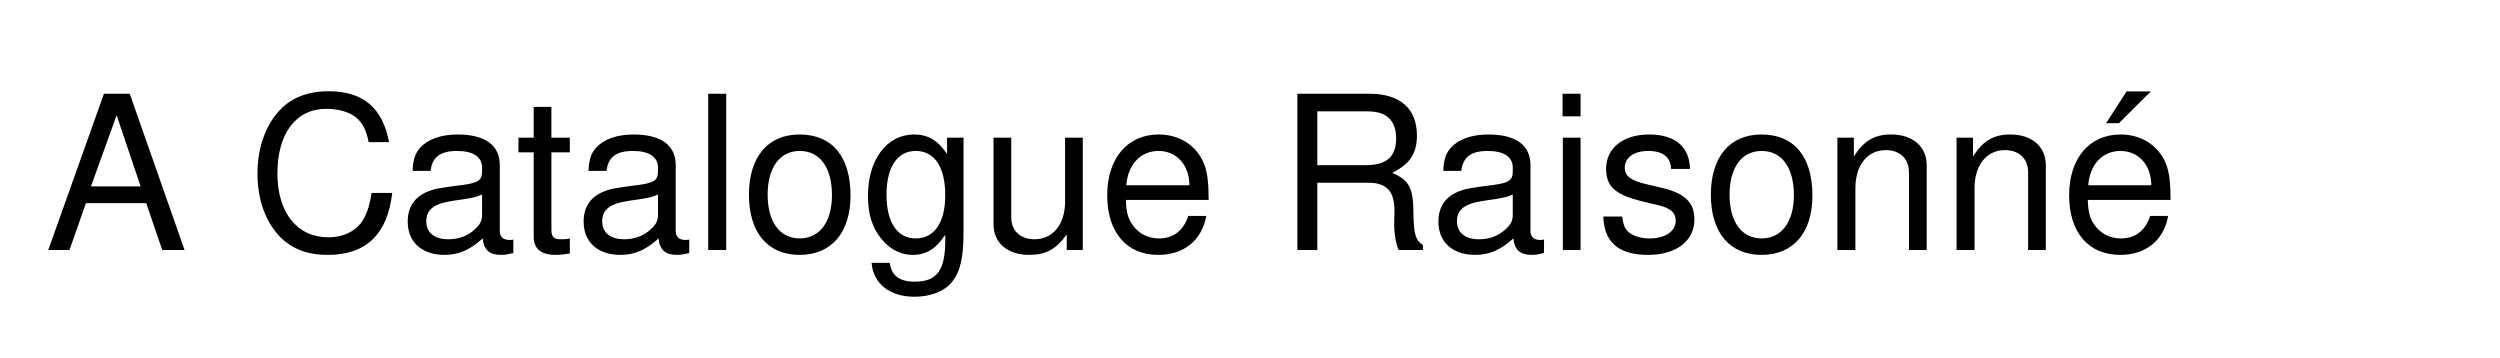
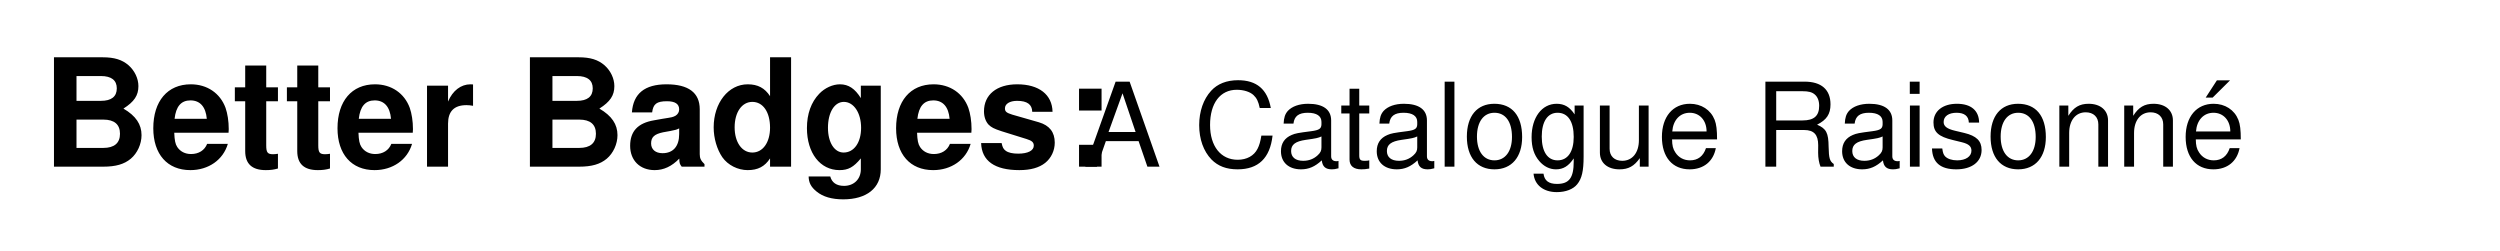
- <svg xmlns="http://www.w3.org/2000/svg" width="280" height="40" viewBox="0 0 280 40">
+ <svg xmlns="http://www.w3.org/2000/svg" width="600" height="60" viewBox="0 0 600 60">
  <style>
-     .logo-text {
+     .logo-text-main {
      font-family: 'Helvetica Neue', Helvetica, Arial, sans-serif;
-       font-size: 24px;
+       font-size: 36px;
+       font-weight: 700;
+       fill: #000000;
+     }
+     .logo-text-sub {
+       font-family: 'Helvetica Neue', Helvetica, Arial, sans-serif;
+       font-size: 28px;
      font-weight: 400;
      fill: #000000;
    }
  </style>
  <rect width="100%" height="100%" fill="none" />
-   <text x="5" y="28" class="logo-text">A Catalogue Raisonné</text>
+   <text x="10" y="40" class="logo-text-main">Better Badges:</text>
+   <text x="260" y="40" class="logo-text-sub">  A Catalogue Raisonné</text>
</svg>
